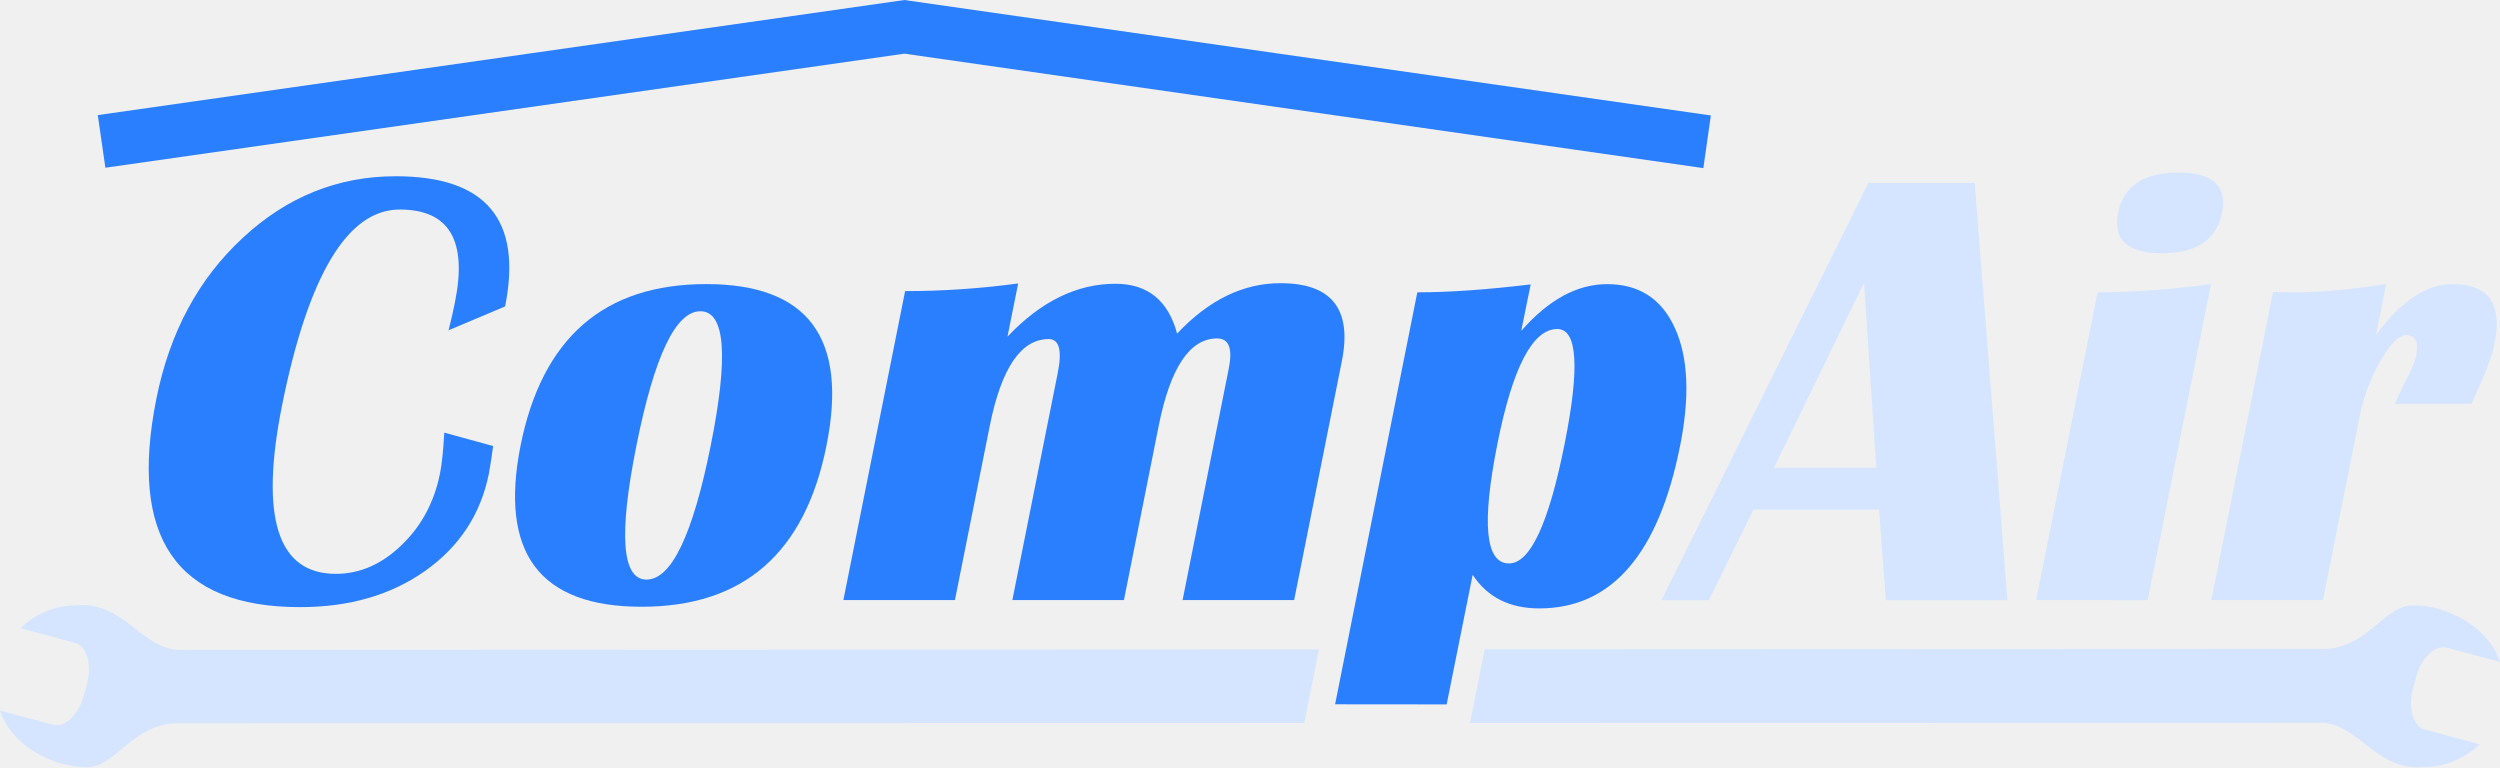
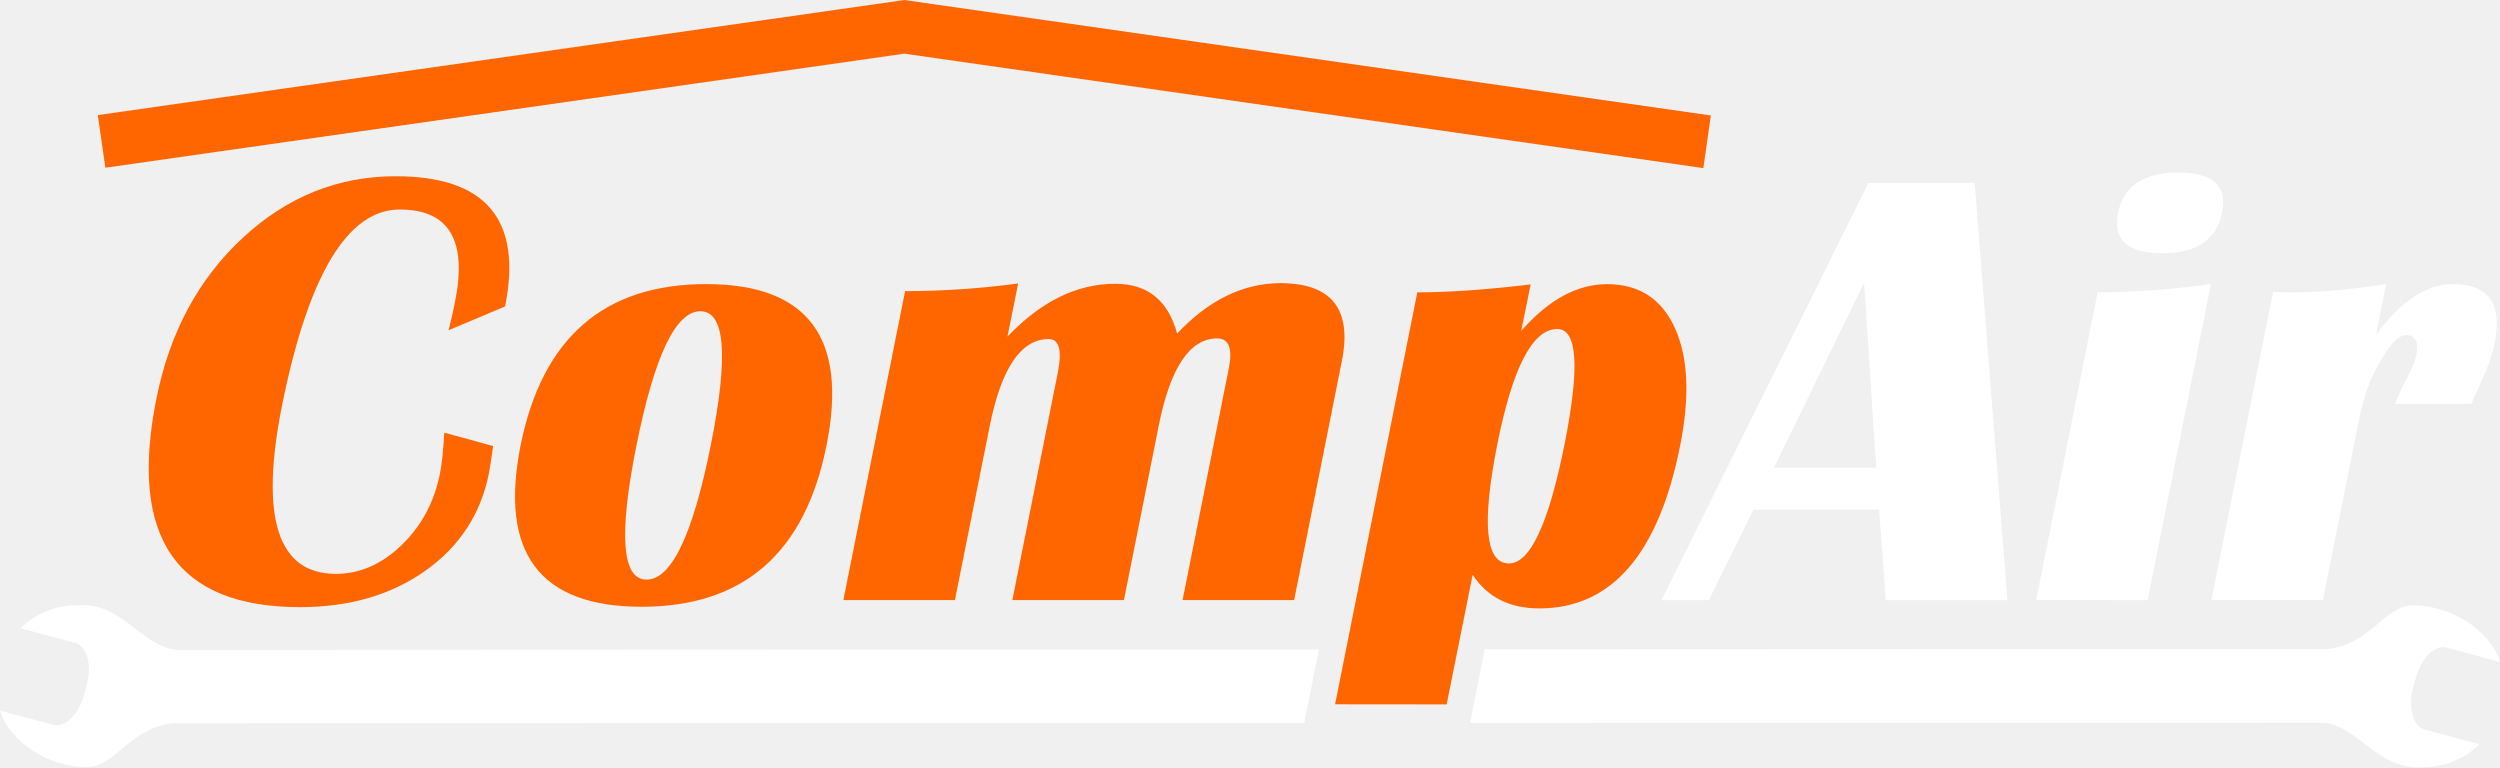
<svg xmlns="http://www.w3.org/2000/svg" width="47.013mm" height="14.431mm" viewBox="0 0 47.013 14.431" version="1.1" id="svg1112">
  <defs id="defs1106" />
  <g id="layer1" transform="translate(-73.07523,-129.8627)" style="display:inline">
-     <path id="path111" style="display:inline;fill:#d5e5ff;fill-opacity:1;stroke:none;stroke-width:0.998;stroke-miterlimit:4;stroke-dasharray:none;stroke-opacity:1;paint-order:stroke fill markers" d="m 27.568,49.395 c -0.151,-0.002 -0.305,0.001 -0.465,0.018 -1.485,7.6e-5 -2.912,0.585 -3.977,1.629 l 3.883,1.041 c 0.839,0.225 1.213,1.533 0.838,2.932 l -0.205,0.771 c -0.375,1.399 -1.352,2.344 -2.191,2.119 l -3.781,-1.014 c 0.747,2.392 3.647,4.02 6.135,4.023 2.033,0.062 3.118,-2.88 6.242,-3.119 0.245,7.5e-5 0.49,3.8e-5 0.734,0 l 79.588,-0.016 1.045,-5.234 -80.633,0.037 c -0.079,1.89e-4 -0.157,-2.64e-4 -0.236,0 -2.6,0.066 -3.91,-3.142 -6.977,-3.188 z m 165.654,0.021 c -1.984,-0.061 -3.066,2.735 -6.018,3.094 -0.373,5.29e-4 -0.746,9.7e-4 -1.119,0.002 l -58.889,0.027 -1.045,5.238 59.934,-0.012 h 0.818 c 2.45,0.277 3.794,3.429 7.02,3.15 1.485,-3.8e-5 2.912,-0.583 3.977,-1.627 l -3.883,-1.041 c -0.839,-0.225 -1.215,-1.533 -0.84,-2.932 l 0.207,-0.771 c 0.375,-1.399 1.352,-2.344 2.191,-2.119 l 3.781,1.014 c -0.747,-2.392 -3.647,-4.021 -6.135,-4.023 z m -69.881,3.125 -4.076,0.002 -0.402,2.016 h 4.074 z" transform="matrix(0.2645833,0,0,0.2645833,67.34173,128.1719)" />
-     <g id="g865" style="fill:#d5e5ff">
-       <path d="m 110.21,133.303 0.615,7.845 h -2.287 l -0.126,-1.701 h -2.362 l -0.839,1.701 h -0.891 l 3.891,-7.845 z m -3.776,5.356 h 1.925 l -0.23,-3.477 z" style="font-style:normal;font-variant:normal;font-weight:normal;font-stretch:normal;font-size:11.77px;line-height:1.25;font-family:'Britannic Bold';-inkscape-font-specification:'Britannic Bold, ';text-align:center;letter-spacing:0px;word-spacing:0px;text-anchor:middle;fill:#d5e5ff;fill-opacity:1;stroke:none;stroke-width:1;stroke-miterlimit:4;stroke-dasharray:none;stroke-opacity:1;paint-order:markers stroke fill" id="path1396" />
-       <path d="m 114.038,133.107 q 0.977,0 0.822,0.759 -0.149,0.759 -1.126,0.759 -0.977,0 -0.828,-0.759 0.155,-0.759 1.132,-0.759 z m -2.672,8.04 1.155,-5.787 q 0.983,0 2.132,-0.155 l -1.19,5.943 z" style="font-style:normal;font-variant:normal;font-weight:normal;font-stretch:normal;font-size:11.77px;line-height:1.25;font-family:'Britannic Bold';-inkscape-font-specification:'Britannic Bold, ';text-align:center;letter-spacing:0px;word-spacing:0px;text-anchor:middle;fill:#d5e5ff;fill-opacity:1;stroke:none;stroke-width:1;stroke-miterlimit:4;stroke-dasharray:none;stroke-opacity:1;paint-order:markers stroke fill" id="path1398" />
-       <path d="m 119.55,137.458 h -1.437 q 0.144,-0.339 0.236,-0.5 0.126,-0.236 0.167,-0.425 0.069,-0.368 -0.195,-0.368 -0.201,0 -0.483,0.488 -0.276,0.483 -0.385,1.023 l -0.695,3.471 h -2.098 l 1.161,-5.793 0.402,0.006 q 0.724,0 1.724,-0.155 l -0.19,0.954 q 0.701,-0.954 1.443,-0.954 1.011,0 0.787,1.115 -0.058,0.293 -0.23,0.672 -0.069,0.155 -0.207,0.466 z" style="font-style:normal;font-variant:normal;font-weight:normal;font-stretch:normal;font-size:11.77px;line-height:1.25;font-family:'Britannic Bold';-inkscape-font-specification:'Britannic Bold, ';text-align:center;letter-spacing:0px;word-spacing:0px;text-anchor:middle;fill:#d5e5ff;fill-opacity:1;stroke:none;stroke-width:1;stroke-miterlimit:4;stroke-dasharray:none;stroke-opacity:1;paint-order:markers stroke fill" id="path1400" />
+     <path id="path111" style="display:inline;fill:#ffffff;fill-opacity:1;stroke:none;stroke-width:0.998;stroke-miterlimit:4;stroke-dasharray:none;stroke-opacity:1;paint-order:stroke fill markers" d="m 27.568,49.395 c -0.151,-0.002 -0.305,0.001 -0.465,0.018 -1.485,7.6e-5 -2.912,0.585 -3.977,1.629 l 3.883,1.041 c 0.839,0.225 1.213,1.533 0.838,2.932 l -0.205,0.771 c -0.375,1.399 -1.352,2.344 -2.191,2.119 l -3.781,-1.014 c 0.747,2.392 3.647,4.02 6.135,4.023 2.033,0.062 3.118,-2.88 6.242,-3.119 0.245,7.5e-5 0.49,3.8e-5 0.734,0 l 79.588,-0.016 1.045,-5.234 -80.633,0.037 c -0.079,1.89e-4 -0.157,-2.64e-4 -0.236,0 -2.6,0.066 -3.91,-3.142 -6.977,-3.188 z m 165.654,0.021 c -1.984,-0.061 -3.066,2.735 -6.018,3.094 -0.373,5.29e-4 -0.746,9.7e-4 -1.119,0.002 l -58.889,0.027 -1.045,5.238 59.934,-0.012 h 0.818 c 2.45,0.277 3.794,3.429 7.02,3.15 1.485,-3.8e-5 2.912,-0.583 3.977,-1.627 l -3.883,-1.041 c -0.839,-0.225 -1.215,-1.533 -0.84,-2.932 l 0.207,-0.771 c 0.375,-1.399 1.352,-2.344 2.191,-2.119 l 3.781,1.014 c -0.747,-2.392 -3.647,-4.021 -6.135,-4.023 z m -69.881,3.125 -4.076,0.002 -0.402,2.016 h 4.074 z" transform="matrix(0.2645833,0,0,0.2645833,67.34173,128.1719)" />
+     <g id="g865" style="fill:#ffffff">
+       <path d="m 110.21,133.303 0.615,7.845 h -2.287 l -0.126,-1.701 h -2.362 l -0.839,1.701 h -0.891 l 3.891,-7.845 z m -3.776,5.356 h 1.925 l -0.23,-3.477 z" style="font-style:normal;font-variant:normal;font-weight:normal;font-stretch:normal;font-size:11.77px;line-height:1.25;font-family:'Britannic Bold';-inkscape-font-specification:'Britannic Bold, ';text-align:center;letter-spacing:0px;word-spacing:0px;text-anchor:middle;fill:#ffffff;fill-opacity:1;stroke:none;stroke-width:1;stroke-miterlimit:4;stroke-dasharray:none;stroke-opacity:1;paint-order:markers stroke fill" id="path1396" />
+       <path d="m 114.038,133.107 q 0.977,0 0.822,0.759 -0.149,0.759 -1.126,0.759 -0.977,0 -0.828,-0.759 0.155,-0.759 1.132,-0.759 z m -2.672,8.04 1.155,-5.787 q 0.983,0 2.132,-0.155 l -1.19,5.943 z" style="font-style:normal;font-variant:normal;font-weight:normal;font-stretch:normal;font-size:11.77px;line-height:1.25;font-family:'Britannic Bold';-inkscape-font-specification:'Britannic Bold, ';text-align:center;letter-spacing:0px;word-spacing:0px;text-anchor:middle;fill:#ffffff;fill-opacity:1;stroke:none;stroke-width:1;stroke-miterlimit:4;stroke-dasharray:none;stroke-opacity:1;paint-order:markers stroke fill" id="path1398" />
+       <path d="m 119.55,137.458 h -1.437 q 0.144,-0.339 0.236,-0.5 0.126,-0.236 0.167,-0.425 0.069,-0.368 -0.195,-0.368 -0.201,0 -0.483,0.488 -0.276,0.483 -0.385,1.023 l -0.695,3.471 h -2.098 l 1.161,-5.793 0.402,0.006 q 0.724,0 1.724,-0.155 l -0.19,0.954 q 0.701,-0.954 1.443,-0.954 1.011,0 0.787,1.115 -0.058,0.293 -0.23,0.672 -0.069,0.155 -0.207,0.466 z" style="font-style:normal;font-variant:normal;font-weight:normal;font-stretch:normal;font-size:11.77px;line-height:1.25;font-family:'Britannic Bold';-inkscape-font-specification:'Britannic Bold, ';text-align:center;letter-spacing:0px;word-spacing:0px;text-anchor:middle;fill:#ffffff;fill-opacity:1;stroke:none;stroke-width:1;stroke-miterlimit:4;stroke-dasharray:none;stroke-opacity:1;paint-order:markers stroke fill" id="path1400" />
    </g>
-     <g id="g860" style="fill:#2a7fff;fill-opacity:1">
-       <path d="m 81.429,137.998 0.92,0.253 q -0.04,0.299 -0.08,0.517 -0.23,1.144 -1.195,1.828 -0.966,0.684 -2.356,0.684 -3.489,0 -2.701,-3.925 0.374,-1.862 1.621,-3.017 1.247,-1.161 2.879,-1.161 2.546,0 2.057,2.448 l -1.063,0.448 q 0.086,-0.345 0.121,-0.534 0.351,-1.736 -1.04,-1.736 -1.471,0 -2.213,3.684 -0.632,3.167 1.011,3.167 0.678,0 1.236,-0.54 0.563,-0.54 0.724,-1.351 0.052,-0.259 0.08,-0.764 z" style="font-style:normal;font-variant:normal;font-weight:normal;font-stretch:normal;font-size:11.77px;line-height:1.25;font-family:'Britannic Bold';-inkscape-font-specification:'Britannic Bold, ';text-align:center;letter-spacing:0px;word-spacing:0px;text-anchor:middle;fill:#2a7fff;fill-opacity:1;stroke:none;stroke-width:1;stroke-miterlimit:4;stroke-dasharray:none;stroke-opacity:1;paint-order:markers stroke fill" id="path1078" />
-       <path d="m 86.354,135.205 q 2.874,0 2.264,3.034 -0.603,3.034 -3.477,3.034 -2.879,0 -2.276,-3.034 0.609,-3.034 3.489,-3.034 z m -0.109,0.511 q -0.695,0 -1.201,2.523 -0.506,2.523 0.19,2.523 0.701,0 1.207,-2.523 0.506,-2.523 -0.195,-2.523 z" style="font-style:normal;font-variant:normal;font-weight:normal;font-stretch:normal;font-size:11.77px;line-height:1.25;font-family:'Britannic Bold';-inkscape-font-specification:'Britannic Bold, ';text-align:center;letter-spacing:0px;word-spacing:0px;text-anchor:middle;fill:#2a7fff;fill-opacity:1;stroke:none;stroke-width:1;stroke-miterlimit:4;stroke-dasharray:none;stroke-opacity:1;paint-order:markers stroke fill" id="path1390" />
-       <path d="m 97.412,141.147 h -2.098 l 0.868,-4.351 q 0.115,-0.569 -0.218,-0.569 -0.77,0 -1.098,1.638 l -0.655,3.282 h -2.098 l 0.851,-4.259 q 0.132,-0.649 -0.167,-0.649 -0.782,0 -1.109,1.632 l -0.655,3.276 H 88.935 l 1.161,-5.81 q 1.063,0 2.126,-0.144 l -0.201,1 q 0.943,-0.994 2.029,-0.994 0.908,0 1.161,0.937 0.891,-0.948 1.943,-0.948 1.448,0 1.155,1.466 z" style="font-style:normal;font-variant:normal;font-weight:normal;font-stretch:normal;font-size:11.77px;line-height:1.25;font-family:'Britannic Bold';-inkscape-font-specification:'Britannic Bold, ';text-align:center;letter-spacing:0px;word-spacing:0px;text-anchor:middle;fill:#2a7fff;fill-opacity:1;stroke:none;stroke-width:1;stroke-miterlimit:4;stroke-dasharray:none;stroke-opacity:1;paint-order:markers stroke fill" id="path1392" />
-       <path d="m 98.182,143.107 1.546,-7.747 q 0.891,0 2.132,-0.149 l -0.178,0.874 q 0.77,-0.879 1.615,-0.879 0.902,0 1.276,0.828 0.374,0.822 0.098,2.207 -0.609,3.063 -2.649,3.063 -0.839,0 -1.253,-0.632 l -0.489,2.437 z m 4.178,-7.057 q -0.695,0 -1.126,2.161 -0.448,2.247 0.218,2.247 0.598,0 1.046,-2.247 0.431,-2.161 -0.138,-2.161 z" style="font-style:normal;font-variant:normal;font-weight:normal;font-stretch:normal;font-size:11.77px;line-height:1.25;font-family:'Britannic Bold';-inkscape-font-specification:'Britannic Bold, ';text-align:center;letter-spacing:0px;word-spacing:0px;text-anchor:middle;fill:#2a7fff;fill-opacity:1;stroke:none;stroke-width:1;stroke-miterlimit:4;stroke-dasharray:none;stroke-opacity:1;paint-order:markers stroke fill" id="path1394" />
-       <path style="color:#000000;font-style:normal;font-variant:normal;font-weight:normal;font-stretch:normal;font-size:medium;line-height:normal;font-family:sans-serif;font-variant-ligatures:normal;font-variant-position:normal;font-variant-caps:normal;font-variant-numeric:normal;font-variant-alternates:normal;font-variant-east-asian:normal;font-feature-settings:normal;font-variation-settings:normal;text-indent:0;text-align:start;text-decoration:none;text-decoration-line:none;text-decoration-style:solid;text-decoration-color:#000000;letter-spacing:normal;word-spacing:normal;text-transform:none;writing-mode:lr-tb;direction:ltr;text-orientation:mixed;dominant-baseline:auto;baseline-shift:baseline;text-anchor:start;white-space:normal;shape-padding:0;shape-margin:0;inline-size:0;clip-rule:nonzero;display:inline;overflow:visible;visibility:visible;isolation:auto;mix-blend-mode:normal;color-interpolation:sRGB;color-interpolation-filters:linearRGB;solid-color:#000000;solid-opacity:1;vector-effect:none;fill:#2a7fff;fill-opacity:1;fill-rule:nonzero;stroke:none;stroke-width:1;stroke-linecap:butt;stroke-linejoin:miter;stroke-miterlimit:4;stroke-dasharray:none;stroke-dashoffset:0;stroke-opacity:1;color-rendering:auto;image-rendering:auto;shape-rendering:auto;text-rendering:auto;enable-background:accumulate;stop-color:#000000" d="m 90.082,129.863 -15.168,2.164 0.143,0.99 15.025,-2.145 15.025,2.152 0.141,-0.99 z" id="path987" />
+     <g id="g860" style="fill:#ff6600;fill-opacity:1">
+       <path d="m 81.429,137.998 0.92,0.253 q -0.04,0.299 -0.08,0.517 -0.23,1.144 -1.195,1.828 -0.966,0.684 -2.356,0.684 -3.489,0 -2.701,-3.925 0.374,-1.862 1.621,-3.017 1.247,-1.161 2.879,-1.161 2.546,0 2.057,2.448 l -1.063,0.448 q 0.086,-0.345 0.121,-0.534 0.351,-1.736 -1.04,-1.736 -1.471,0 -2.213,3.684 -0.632,3.167 1.011,3.167 0.678,0 1.236,-0.54 0.563,-0.54 0.724,-1.351 0.052,-0.259 0.08,-0.764 z" style="font-style:normal;font-variant:normal;font-weight:normal;font-stretch:normal;font-size:11.77px;line-height:1.25;font-family:'Britannic Bold';-inkscape-font-specification:'Britannic Bold, ';text-align:center;letter-spacing:0px;word-spacing:0px;text-anchor:middle;fill:#ff6600;fill-opacity:1;stroke:none;stroke-width:1;stroke-miterlimit:4;stroke-dasharray:none;stroke-opacity:1;paint-order:markers stroke fill" id="path1078" />
+       <path d="m 86.354,135.205 q 2.874,0 2.264,3.034 -0.603,3.034 -3.477,3.034 -2.879,0 -2.276,-3.034 0.609,-3.034 3.489,-3.034 z m -0.109,0.511 q -0.695,0 -1.201,2.523 -0.506,2.523 0.19,2.523 0.701,0 1.207,-2.523 0.506,-2.523 -0.195,-2.523 z" style="font-style:normal;font-variant:normal;font-weight:normal;font-stretch:normal;font-size:11.77px;line-height:1.25;font-family:'Britannic Bold';-inkscape-font-specification:'Britannic Bold, ';text-align:center;letter-spacing:0px;word-spacing:0px;text-anchor:middle;fill:#ff6600;fill-opacity:1;stroke:none;stroke-width:1;stroke-miterlimit:4;stroke-dasharray:none;stroke-opacity:1;paint-order:markers stroke fill" id="path1390" />
+       <path d="m 97.412,141.147 h -2.098 l 0.868,-4.351 q 0.115,-0.569 -0.218,-0.569 -0.77,0 -1.098,1.638 l -0.655,3.282 h -2.098 l 0.851,-4.259 q 0.132,-0.649 -0.167,-0.649 -0.782,0 -1.109,1.632 l -0.655,3.276 H 88.935 l 1.161,-5.81 q 1.063,0 2.126,-0.144 l -0.201,1 q 0.943,-0.994 2.029,-0.994 0.908,0 1.161,0.937 0.891,-0.948 1.943,-0.948 1.448,0 1.155,1.466 z" style="font-style:normal;font-variant:normal;font-weight:normal;font-stretch:normal;font-size:11.77px;line-height:1.25;font-family:'Britannic Bold';-inkscape-font-specification:'Britannic Bold, ';text-align:center;letter-spacing:0px;word-spacing:0px;text-anchor:middle;fill:#ff6600;fill-opacity:1;stroke:none;stroke-width:1;stroke-miterlimit:4;stroke-dasharray:none;stroke-opacity:1;paint-order:markers stroke fill" id="path1392" />
+       <path d="m 98.182,143.107 1.546,-7.747 q 0.891,0 2.132,-0.149 l -0.178,0.874 q 0.77,-0.879 1.615,-0.879 0.902,0 1.276,0.828 0.374,0.822 0.098,2.207 -0.609,3.063 -2.649,3.063 -0.839,0 -1.253,-0.632 l -0.489,2.437 z m 4.178,-7.057 q -0.695,0 -1.126,2.161 -0.448,2.247 0.218,2.247 0.598,0 1.046,-2.247 0.431,-2.161 -0.138,-2.161 z" style="font-style:normal;font-variant:normal;font-weight:normal;font-stretch:normal;font-size:11.77px;line-height:1.25;font-family:'Britannic Bold';-inkscape-font-specification:'Britannic Bold, ';text-align:center;letter-spacing:0px;word-spacing:0px;text-anchor:middle;fill:#ff6600;fill-opacity:1;stroke:none;stroke-width:1;stroke-miterlimit:4;stroke-dasharray:none;stroke-opacity:1;paint-order:markers stroke fill" id="path1394" />
+       <path style="color:#000000;font-style:normal;font-variant:normal;font-weight:normal;font-stretch:normal;font-size:medium;line-height:normal;font-family:sans-serif;font-variant-ligatures:normal;font-variant-position:normal;font-variant-caps:normal;font-variant-numeric:normal;font-variant-alternates:normal;font-variant-east-asian:normal;font-feature-settings:normal;font-variation-settings:normal;text-indent:0;text-align:start;text-decoration:none;text-decoration-line:none;text-decoration-style:solid;text-decoration-color:#000000;letter-spacing:normal;word-spacing:normal;text-transform:none;writing-mode:lr-tb;direction:ltr;text-orientation:mixed;dominant-baseline:auto;baseline-shift:baseline;text-anchor:start;white-space:normal;shape-padding:0;shape-margin:0;inline-size:0;clip-rule:nonzero;display:inline;overflow:visible;visibility:visible;isolation:auto;mix-blend-mode:normal;color-interpolation:sRGB;color-interpolation-filters:linearRGB;solid-color:#000000;solid-opacity:1;vector-effect:none;fill:#ff6600;fill-opacity:1;fill-rule:nonzero;stroke:none;stroke-width:1;stroke-linecap:butt;stroke-linejoin:miter;stroke-miterlimit:4;stroke-dasharray:none;stroke-dashoffset:0;stroke-opacity:1;color-rendering:auto;image-rendering:auto;shape-rendering:auto;text-rendering:auto;enable-background:accumulate;stop-color:#000000" d="m 90.082,129.863 -15.168,2.164 0.143,0.99 15.025,-2.145 15.025,2.152 0.141,-0.99 z" id="path987" />
    </g>
  </g>
  <g id="layer2" style="display:inline" transform="translate(-5.7335,-1.690799)" />
</svg>
